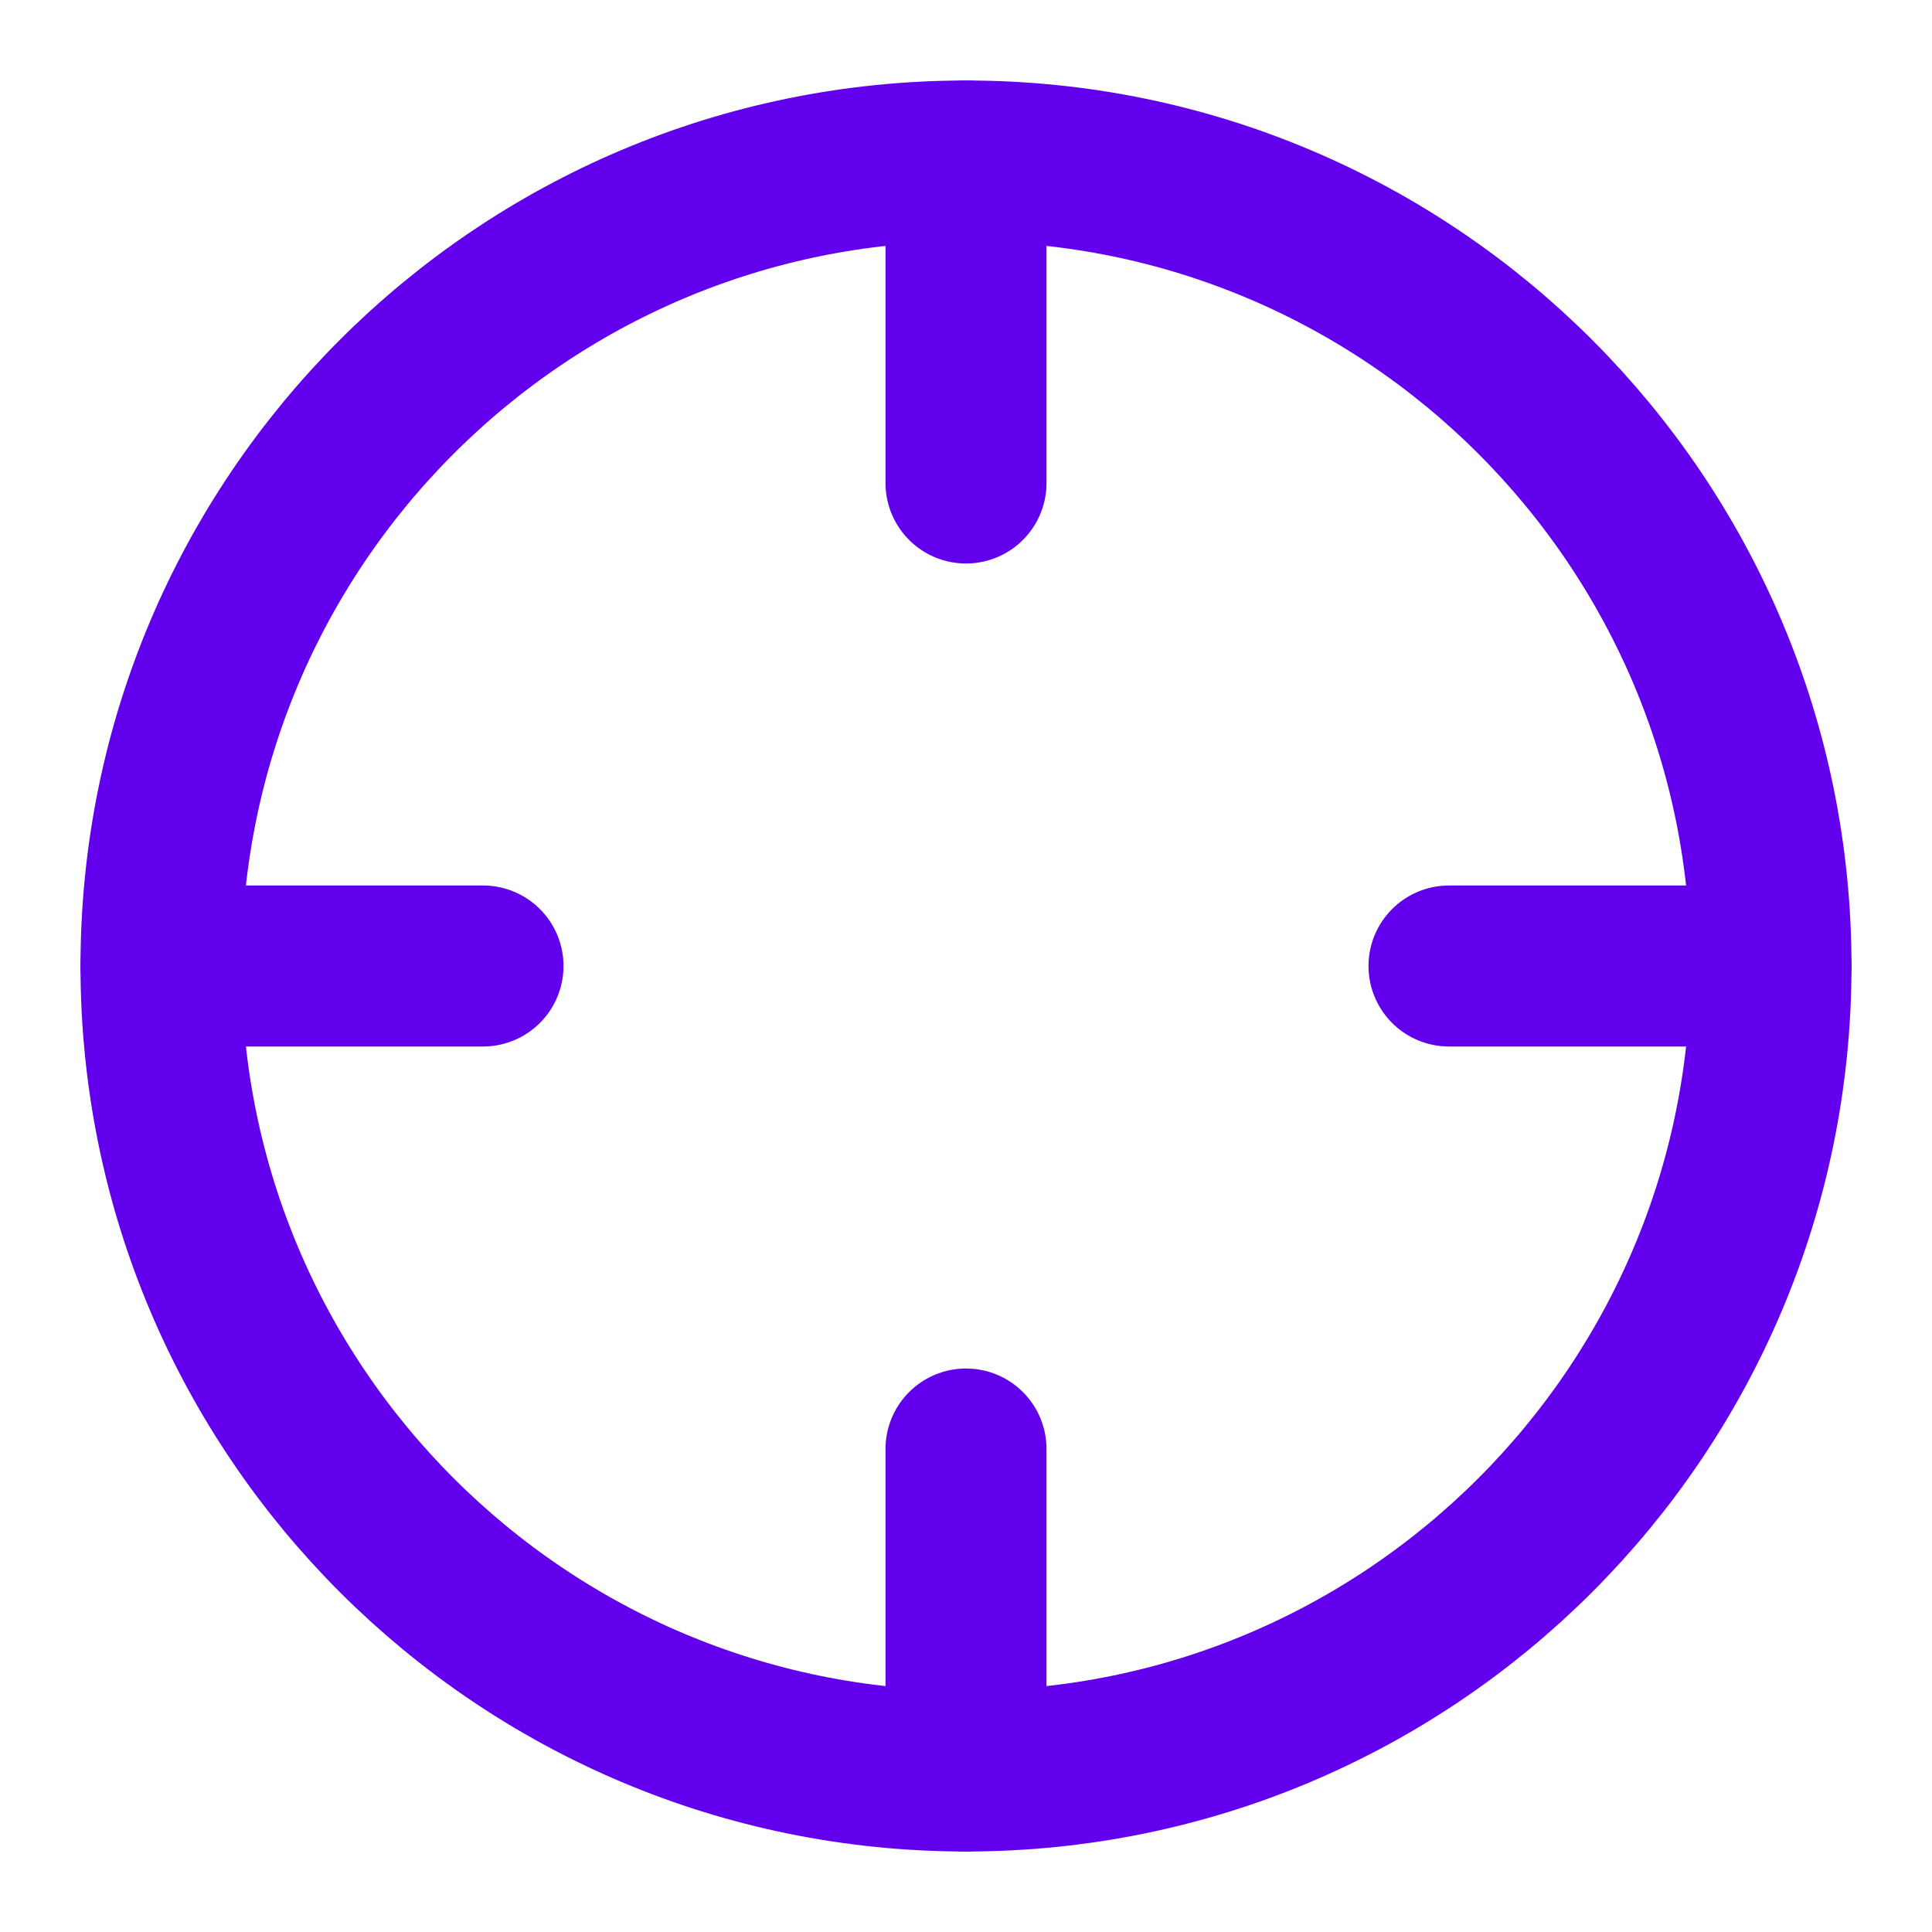
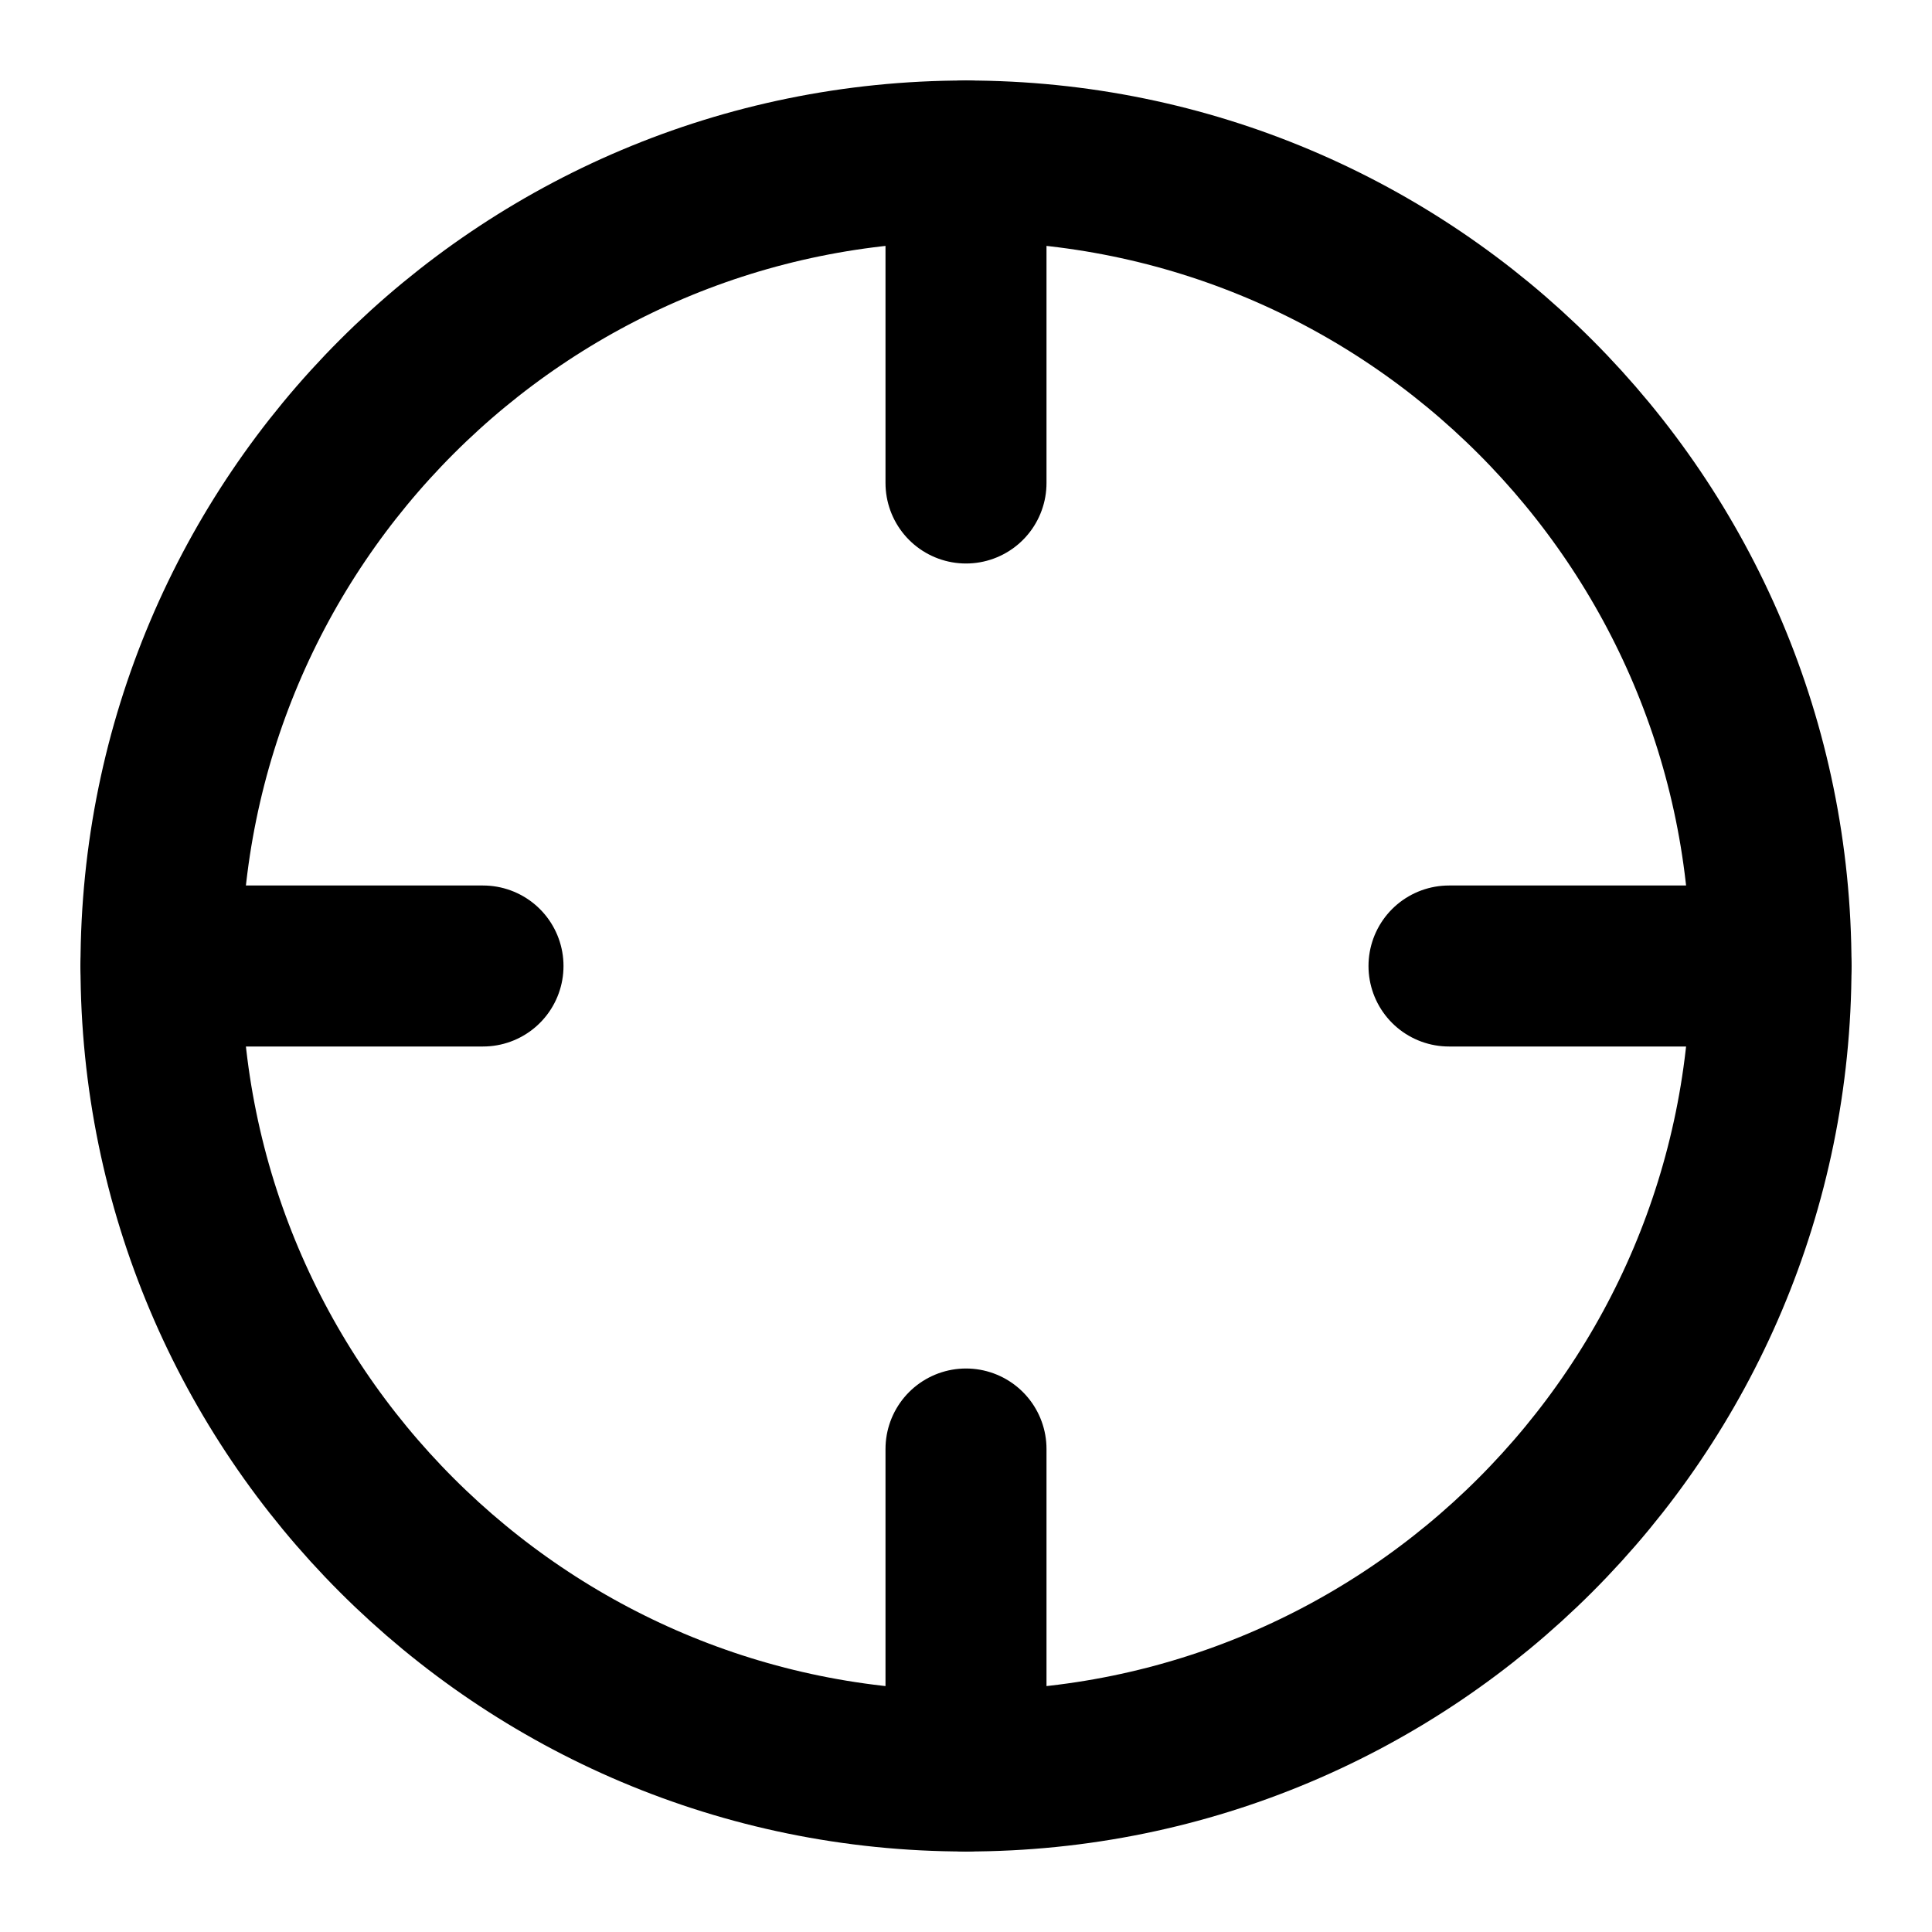
- <svg xmlns="http://www.w3.org/2000/svg" width="32" height="32" viewBox="0 0 24 24" fill="none" stroke="#6200ee" stroke-width="2" stroke-linecap="round" stroke-linejoin="round" class="feather feather-crosshair">
+ <svg xmlns="http://www.w3.org/2000/svg" width="32" height="32" viewBox="0 0 24 24" fill="none" stroke="#000" stroke-width="2" stroke-linecap="round" stroke-linejoin="round" class="feather feather-crosshair">
  <circle cx="12" cy="12" r="10" />
  <line x1="22" y1="12" x2="18" y2="12" />
  <line x1="6" y1="12" x2="2" y2="12" />
  <line x1="12" y1="6" x2="12" y2="2" />
  <line x1="12" y1="22" x2="12" y2="18" />
</svg>
